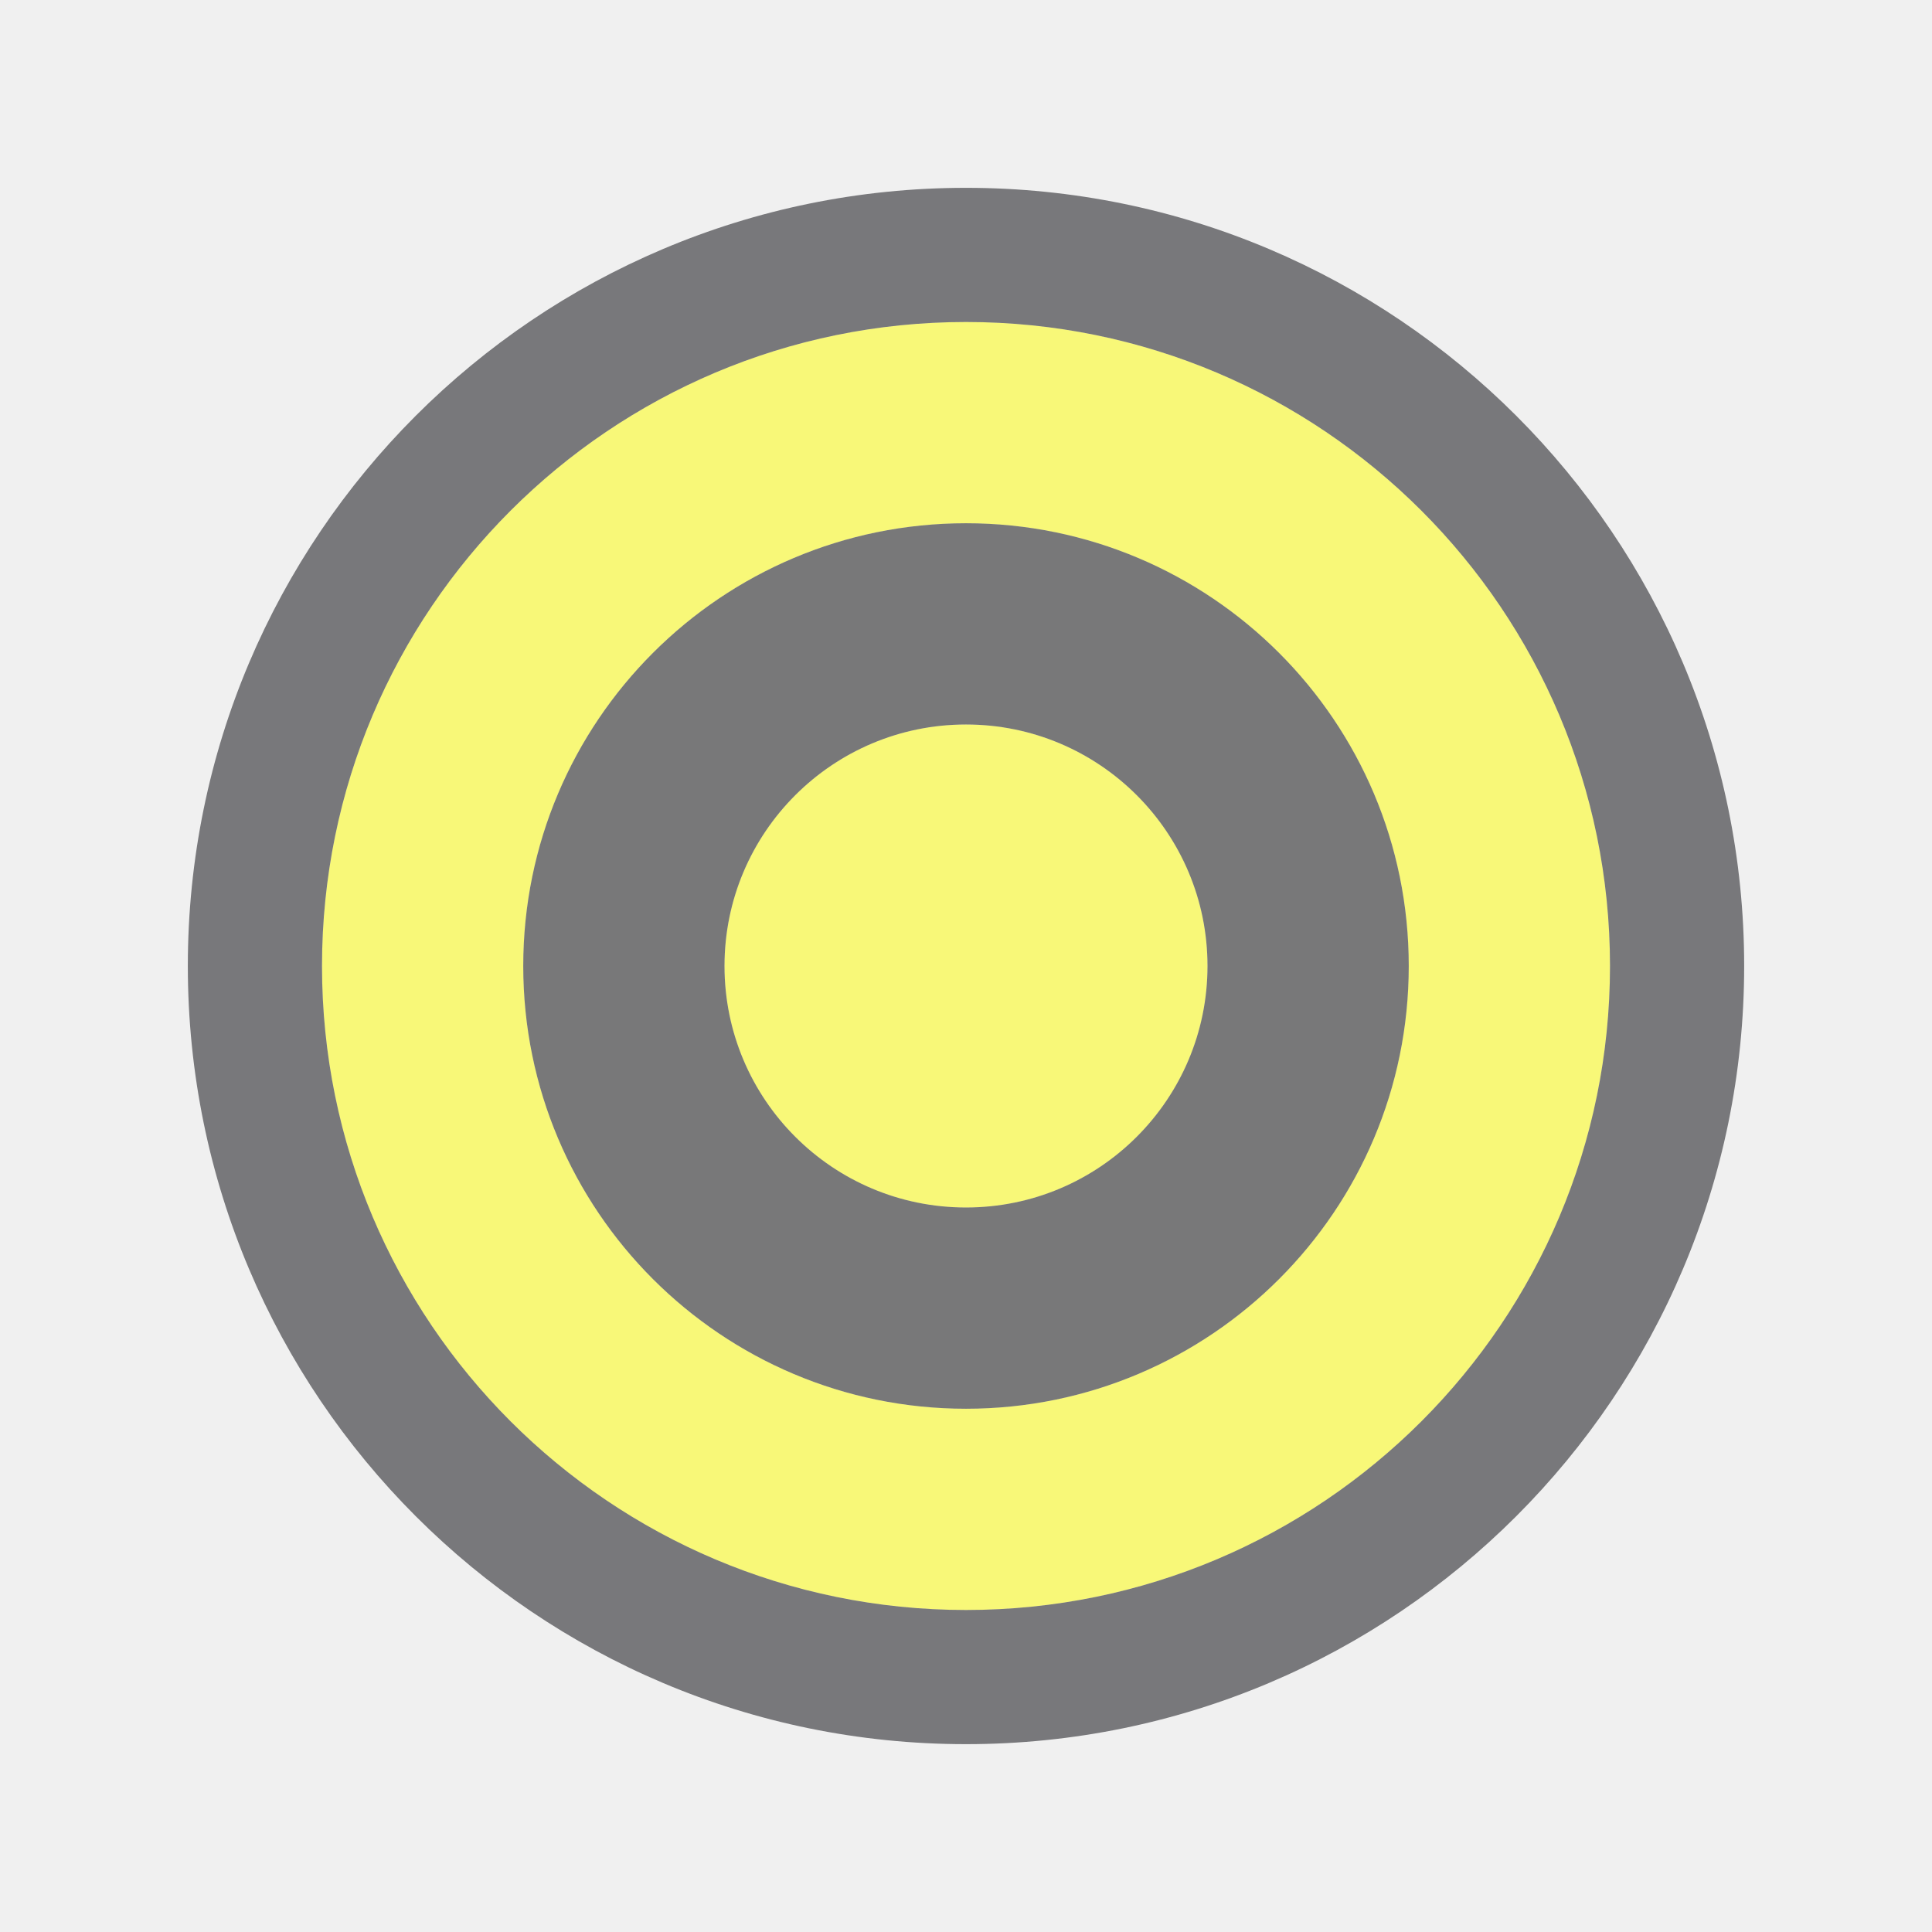
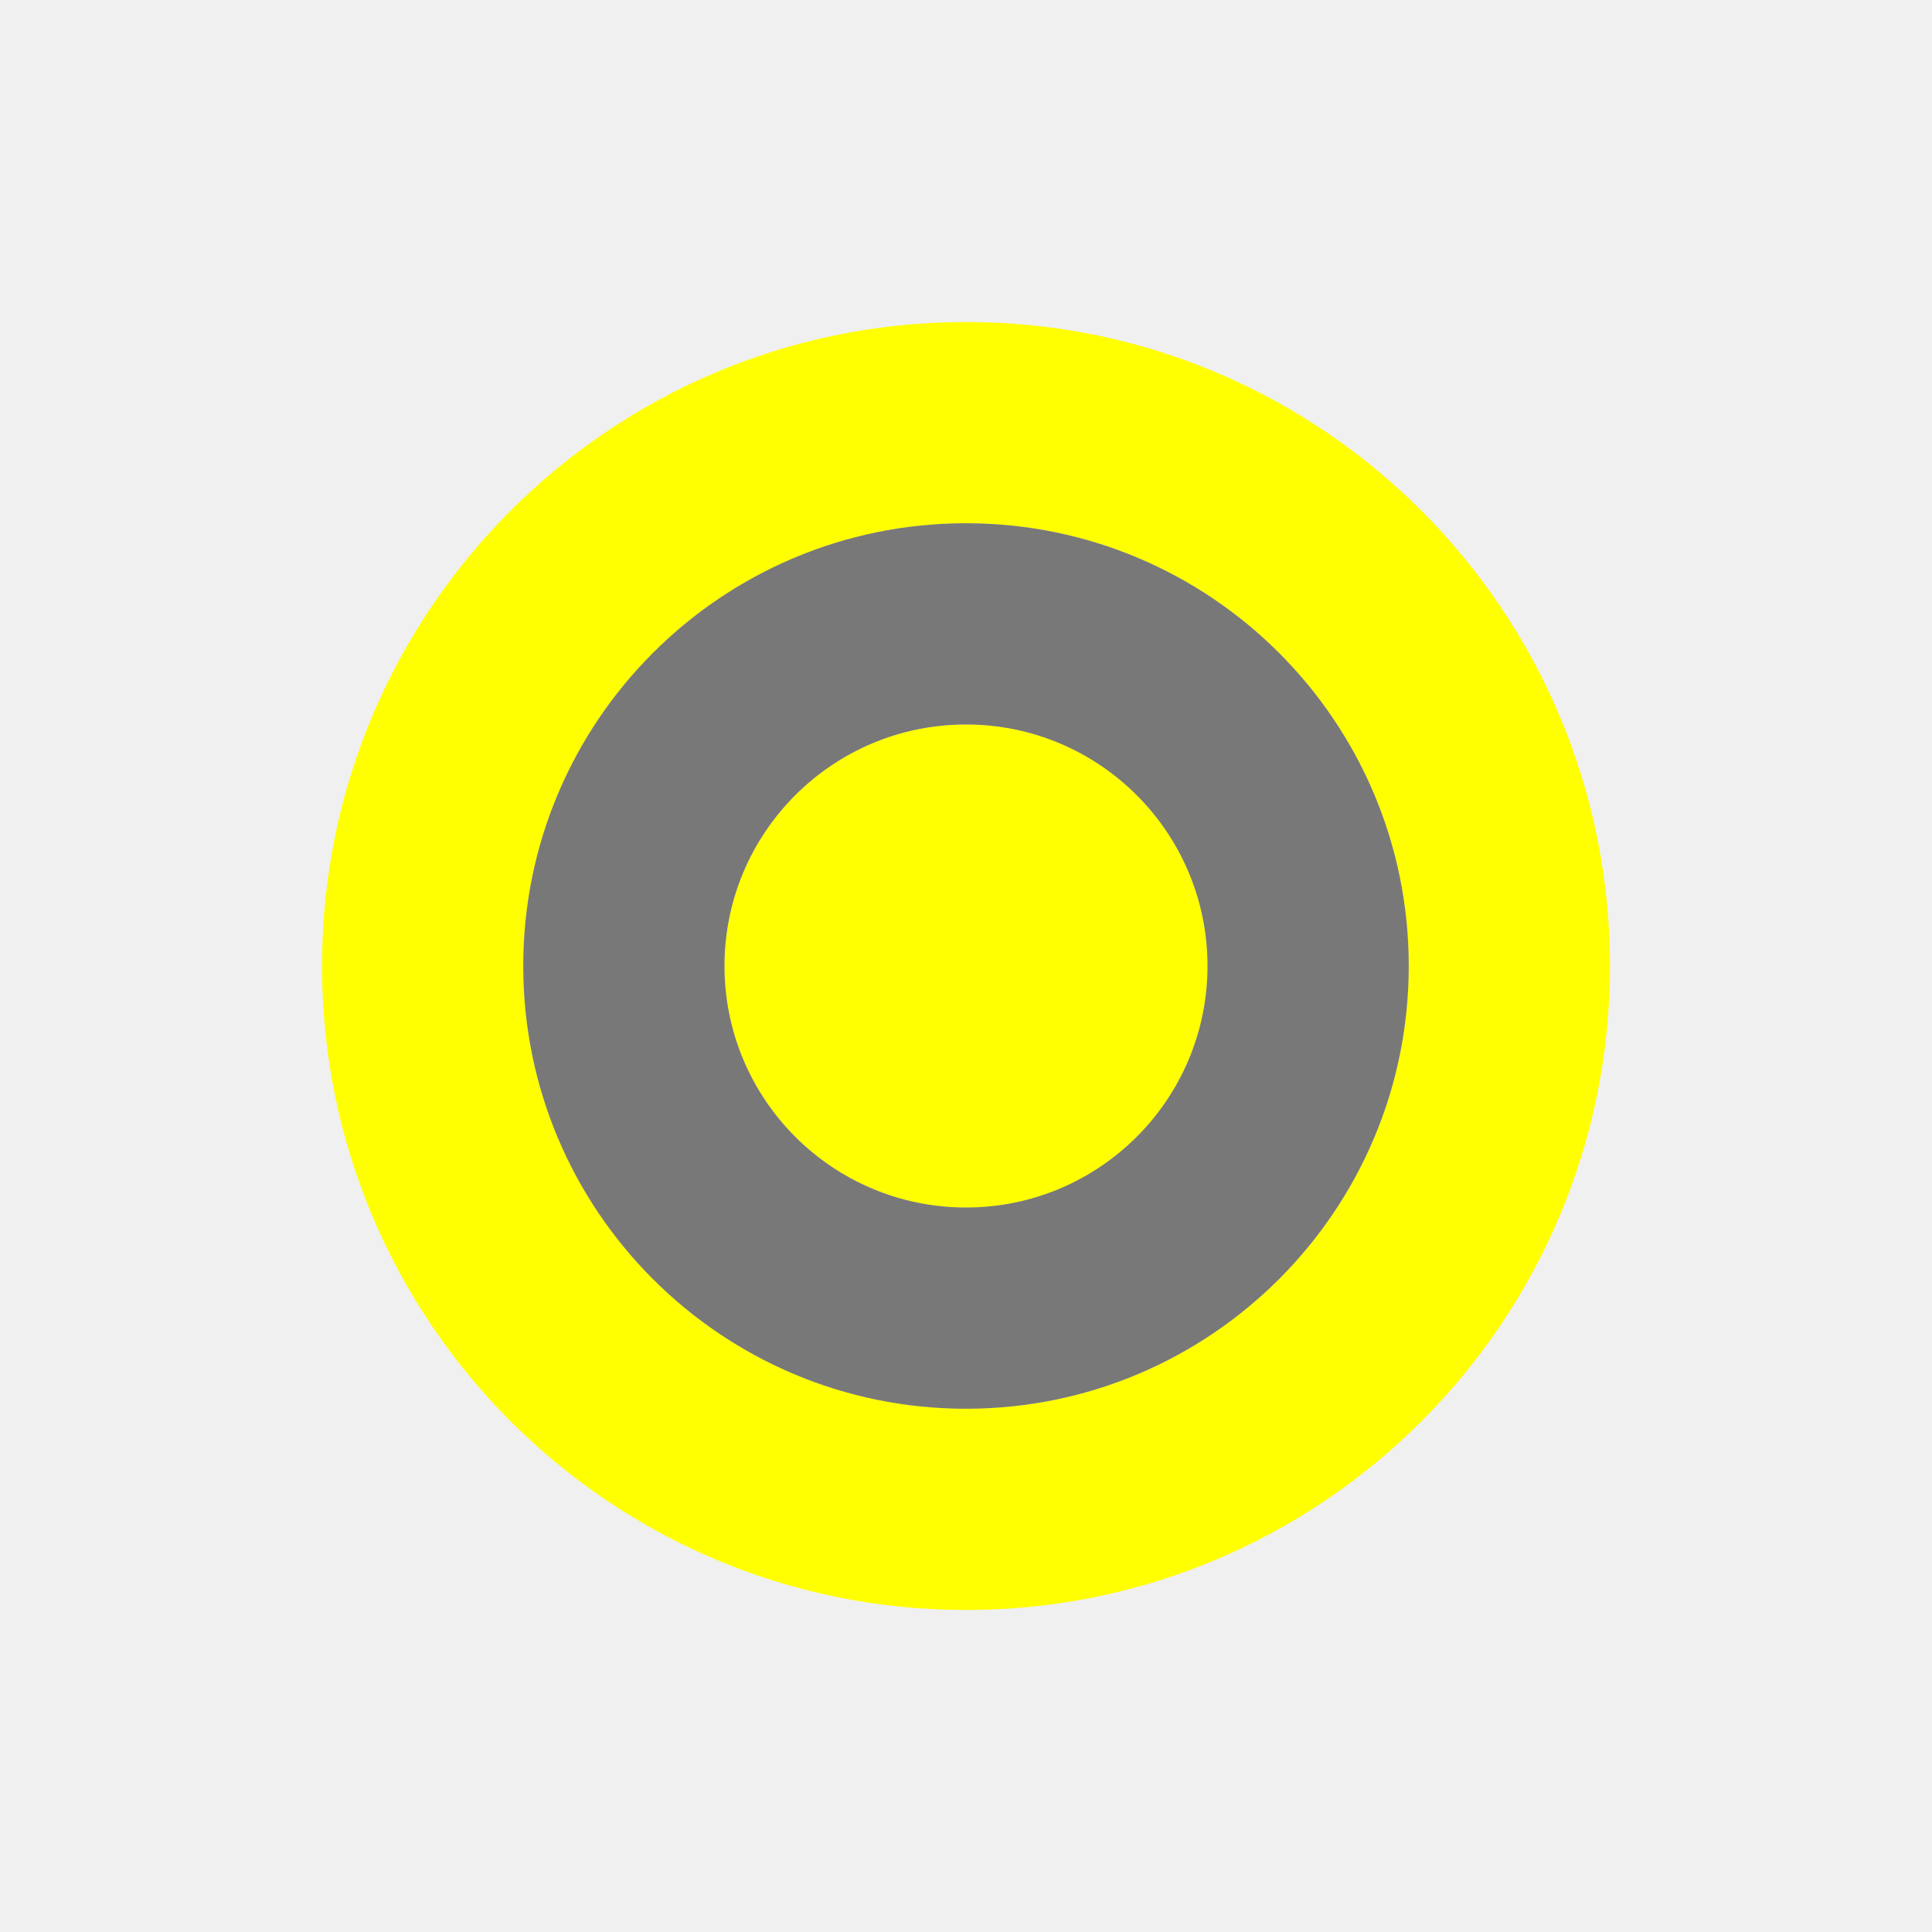
<svg xmlns="http://www.w3.org/2000/svg" width="72" height="72" id="svg1901" version="1.1">
  <defs id="defs1903" />
  <g id="layer1" transform="translate(0,-980.3622)">
-     <g id="g10914" style="fill:#ffff00;fill-opacity:0.5" transform="translate(12,-12)">
-       <path id="path10143" d="m 24,1004.362 c -13.255,0 -24,10.745 -24,24 0,13.255 10.745,24 24,24 13.255,0 24,-10.745 24,-24 0,-13.255 -10.745,-24 -24,-24 z m 0,7.5 c 9.113,0 16.5,7.387 16.5,16.5 0,9.113 -7.387,16.5 -16.5,16.5 -9.113,0 -16.5,-7.387 -16.5,-16.5 0,-9.113 7.387,-16.5 16.5,-16.5 z" style="fill:#ffff00;fill-opacity:0.5;stroke:#ffffff;stroke-width:0;stroke-linecap:square;stroke-miterlimit:4;stroke-dasharray:none;stroke-opacity:0" />
-       <ellipse transform="matrix(2.25,0,0,2.571429,-9.75,991.0765)" id="path10139" style="fill:#ffff00;fill-opacity:0.5;stroke:#ffffff;stroke-width:0;stroke-linecap:square;stroke-miterlimit:4;stroke-dasharray:none;stroke-opacity:0" cx="15" cy="14.5" rx="4" ry="3.5" />
+     <g id="g10914" style="fill:#ffff00;fill-opacity:0.992" transform="translate(12,-12)">
+       <path id="path10143" d="m 24,1004.362 c -13.255,0 -24,10.745 -24,24 0,13.255 10.745,24 24,24 13.255,0 24,-10.745 24,-24 0,-13.255 -10.745,-24 -24,-24 z m 0,7.5 c 9.113,0 16.5,7.387 16.5,16.5 0,9.113 -7.387,16.5 -16.5,16.5 -9.113,0 -16.5,-7.387 -16.5,-16.5 0,-9.113 7.387,-16.5 16.5,-16.5 z" style="fill:#ffff00;fill-opacity:0.992;stroke:#ffffff;stroke-width:0;stroke-linecap:square;stroke-miterlimit:4;stroke-dasharray:none;stroke-opacity:0" />
+       <ellipse transform="matrix(2.25,0,0,2.571429,-9.75,991.0765)" id="path10139" style="fill:#ffff00;fill-opacity:0.992;stroke:#ffffff;stroke-width:0;stroke-linecap:square;stroke-miterlimit:4;stroke-dasharray:none;stroke-opacity:0" cx="15" cy="14.5" rx="4" ry="3.5" />
    </g>
    <g id="g10914-7" style="fill:#ffff00;fill-opacity:0.5" transform="translate(-55,-14.5)">
-       <path style="fill:#000006;fill-opacity:0.5;stroke:#ffffff;stroke-width:0;stroke-linecap:square;stroke-miterlimit:4;stroke-dasharray:none;stroke-opacity:0" d="m 91,1001.862 c -16.016,0 -29,12.984 -29,29 0,16.016 12.984,29 29,29 16.016,0 29,-12.984 29,-29 0,-16.016 -12.984,-29 -29,-29 z m 0,5 c 13.255,0 24,10.745 24,24 0,13.255 -10.745,24 -24,24 -13.255,0 -24,-10.745 -24,-24 0,-13.255 10.745,-24 24,-24 z" id="path842" />
      <path style="fill:#000002;fill-opacity:0.5;stroke:#ffffff;stroke-width:0;stroke-linecap:square;stroke-miterlimit:4;stroke-dasharray:none;stroke-opacity:0" d="m 91,1014.362 c -9.113,0 -16.5,7.387 -16.5,16.5 0,9.113 7.387,16.5 16.5,16.5 9.113,0 16.5,-7.387 16.5,-16.5 0,-9.113 -7.387,-16.5 -16.5,-16.5 z m 0,7.5 a 9,9 0 0 1 9,9 9,9 0 0 1 -9,9 9,9 0 0 1 -9,-9 9,9 0 0 1 9,-9 z" id="path10143-3" />
    </g>
  </g>
</svg>
